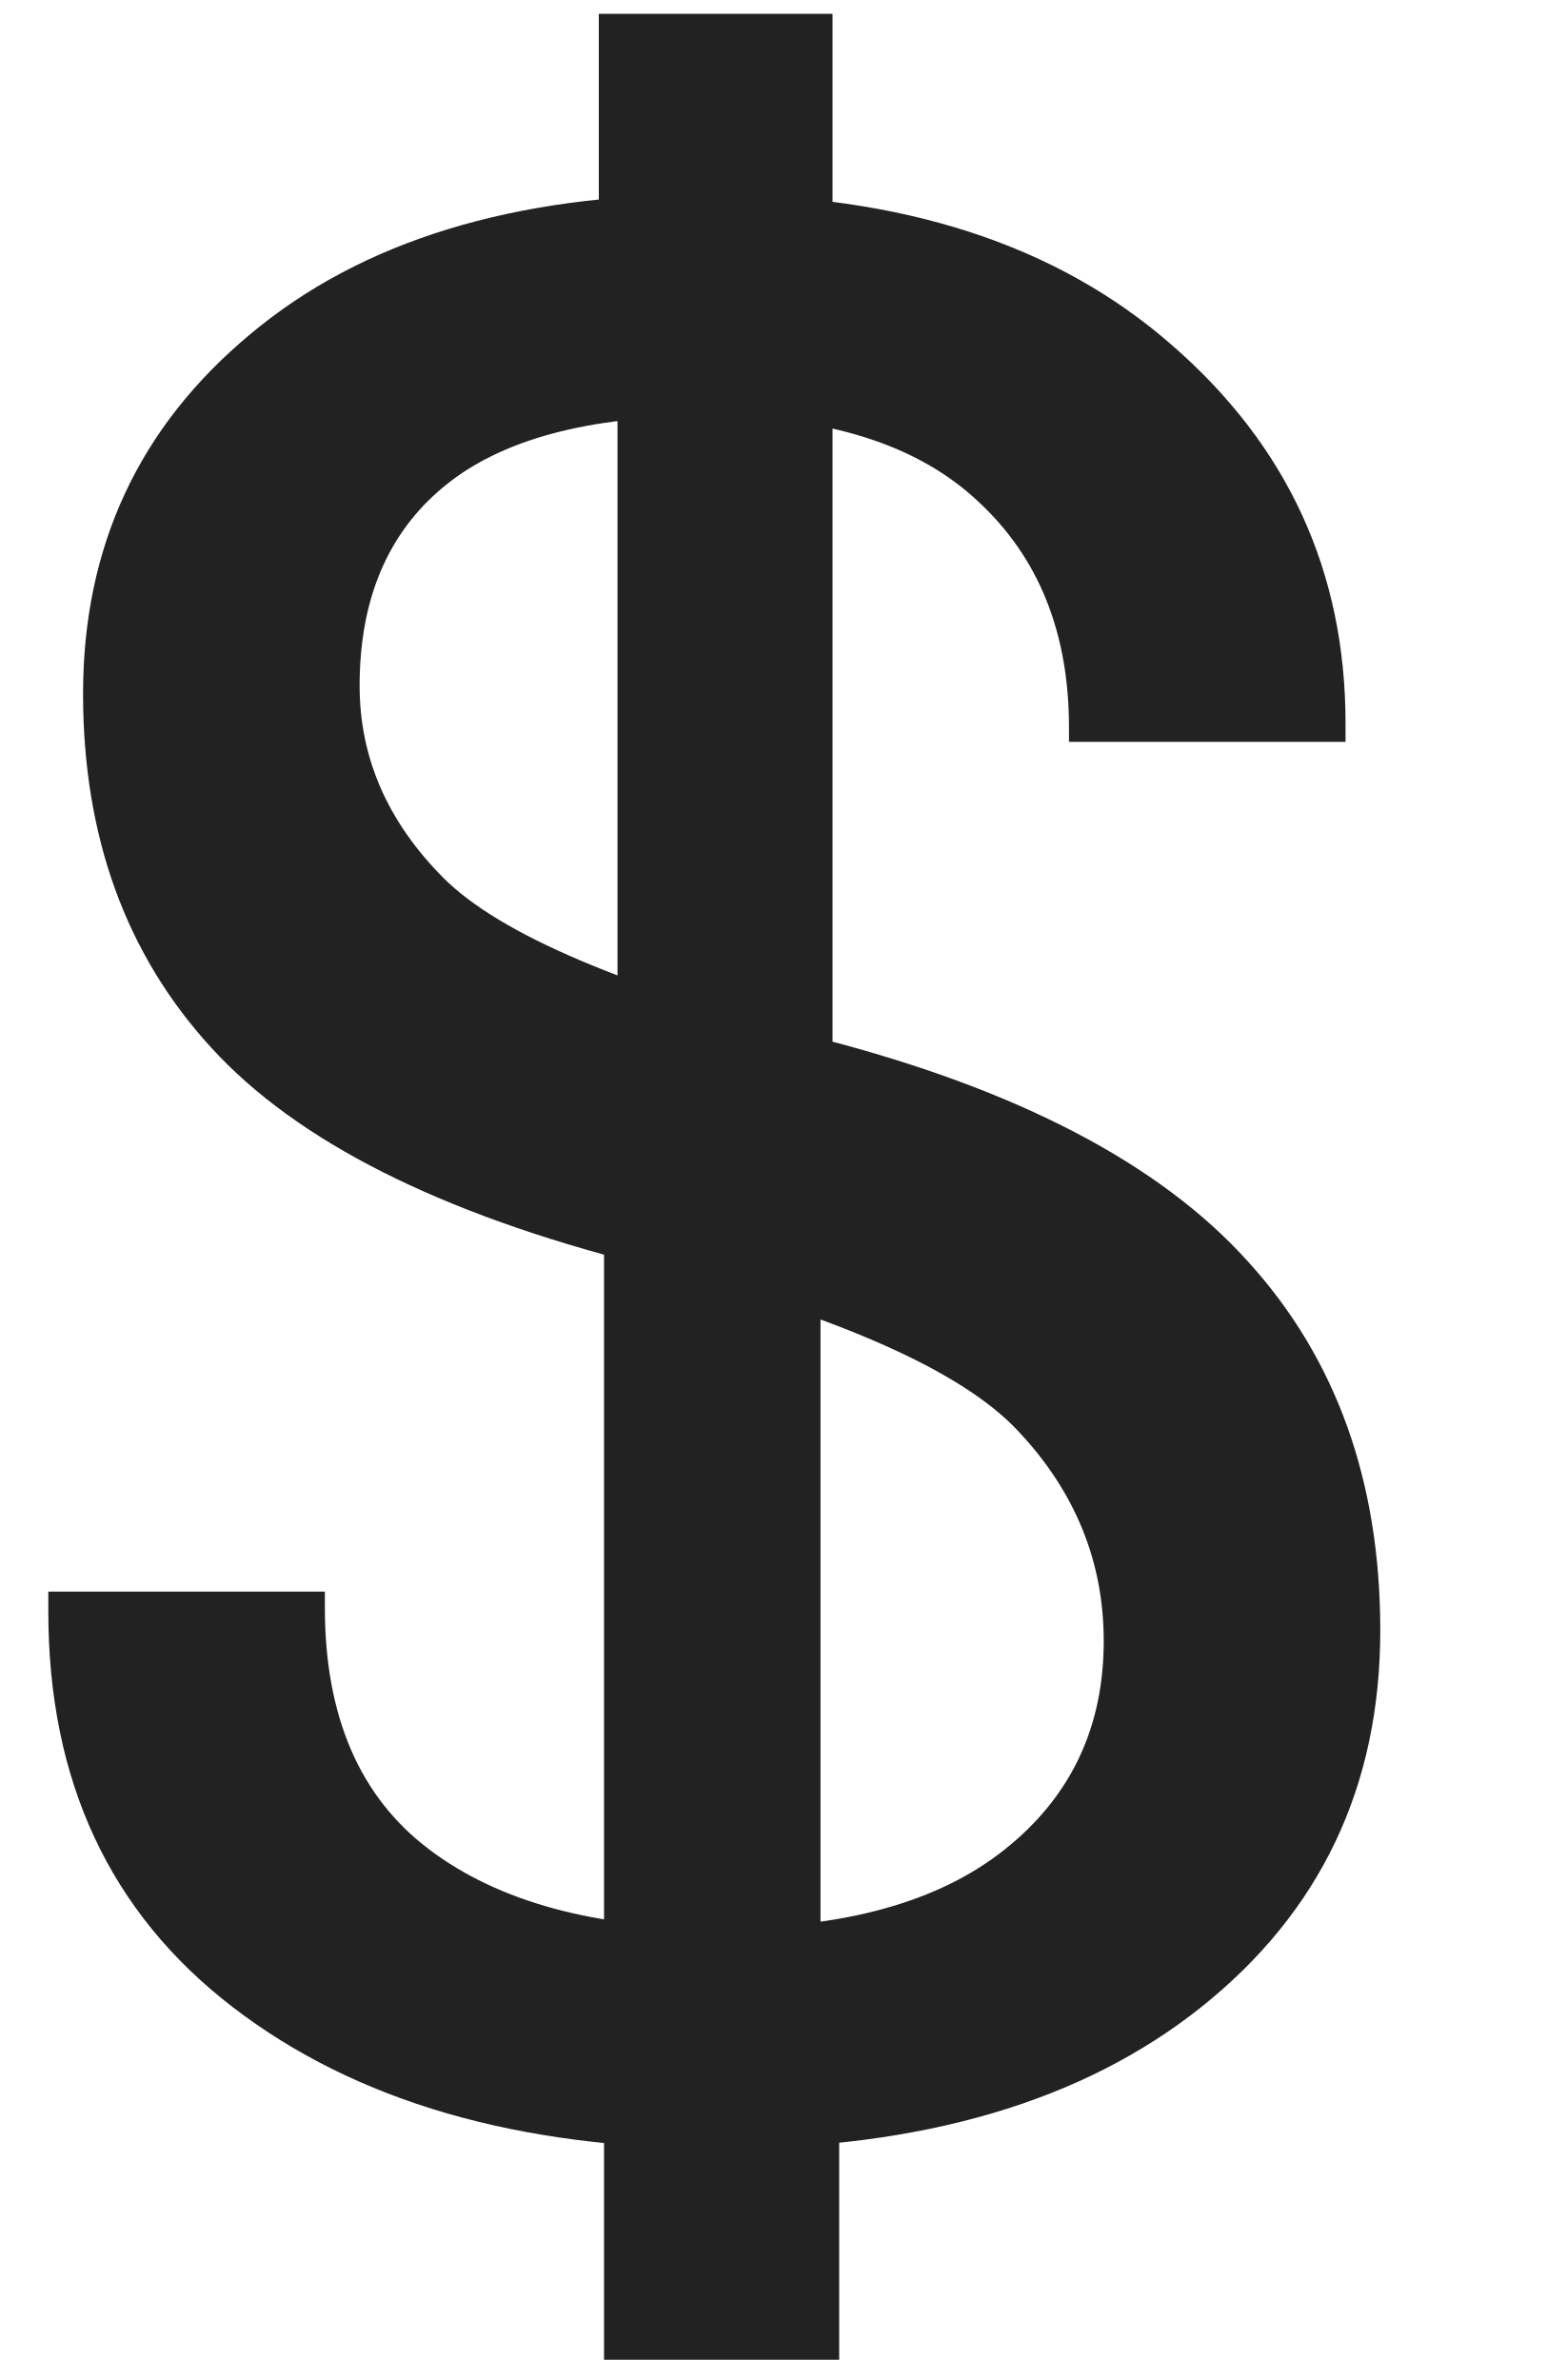
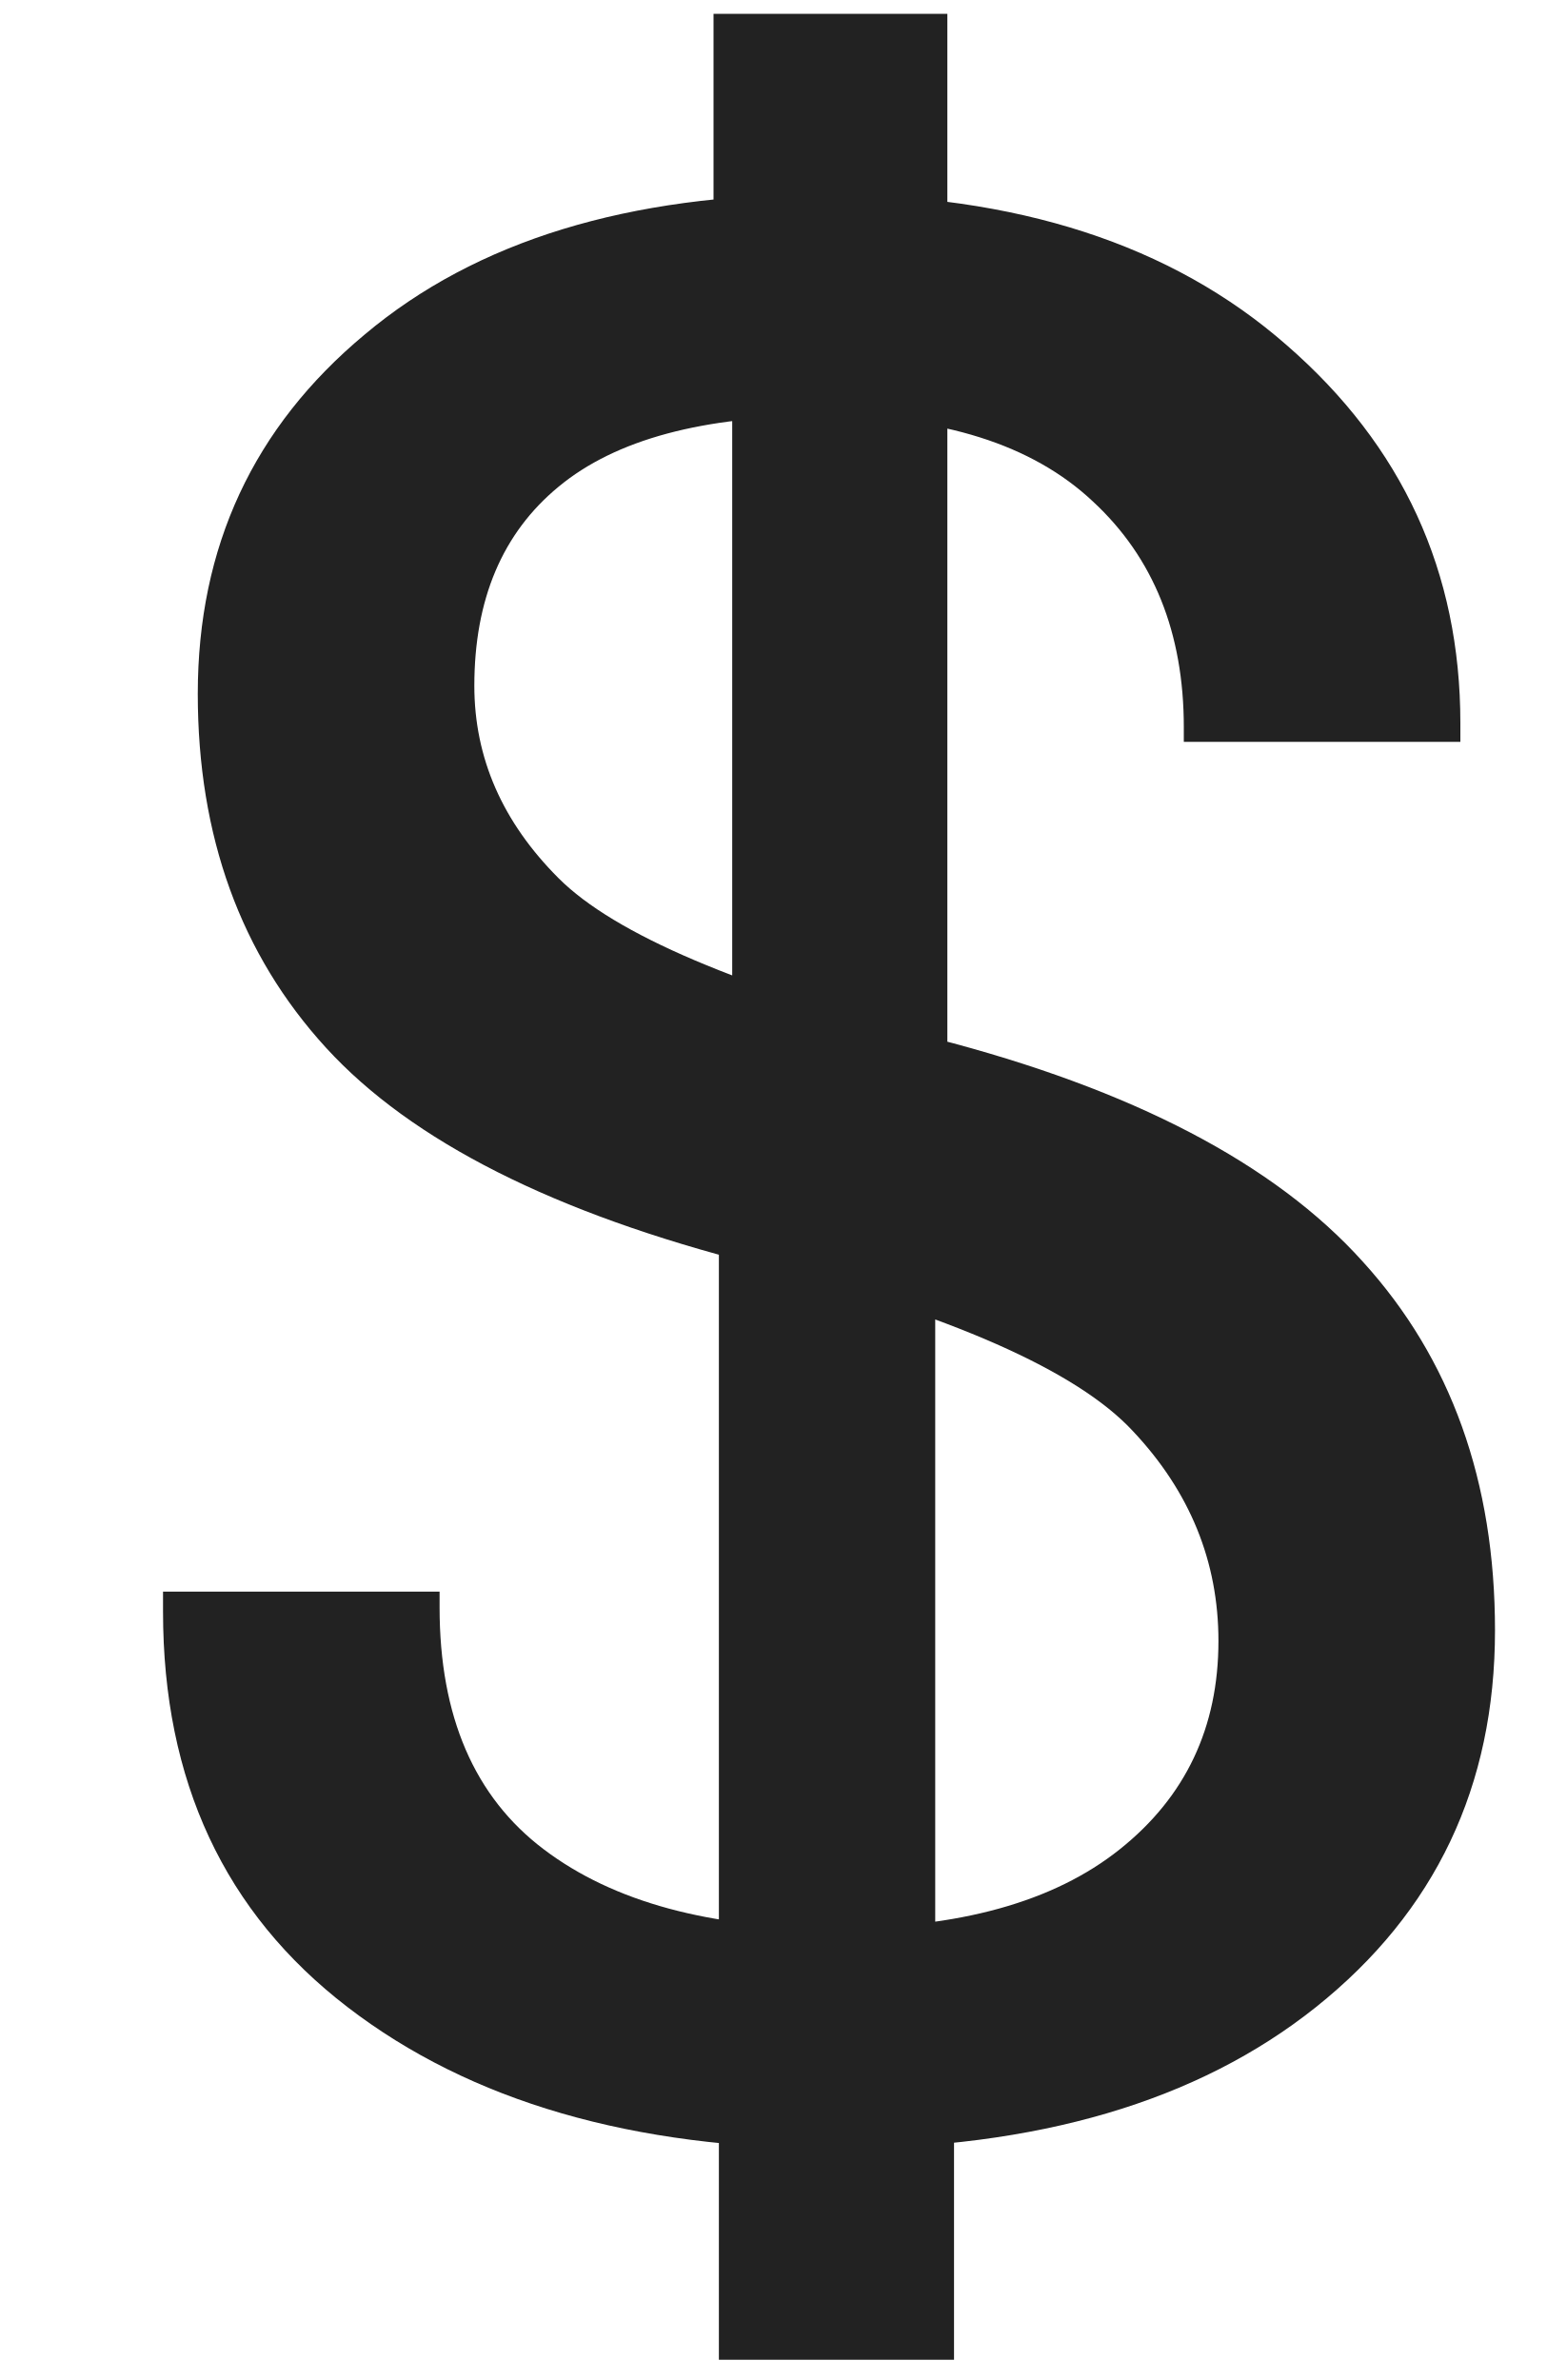
<svg xmlns="http://www.w3.org/2000/svg" width="13" height="20" viewBox="0 0 13 20" fill="none">
-   <path d="M0.406 13.543V13.375H2.73V13.509C2.73 14.422 3.022 15.1 3.606 15.541C4.19 15.983 5.005 16.204 6.053 16.204C7.094 16.204 7.891 15.983 8.444 15.541C8.998 15.1 9.275 14.516 9.275 13.79C9.275 13.124 9.036 12.536 8.557 12.027C8.085 11.518 7.026 11.051 5.38 10.624C3.696 10.197 2.494 9.591 1.776 8.805C1.057 8.02 0.698 7.028 0.698 5.83C0.698 4.595 1.166 3.589 2.101 2.81C3.037 2.024 4.317 1.632 5.941 1.632C7.58 1.632 8.882 2.054 9.848 2.9C10.821 3.746 11.307 4.805 11.307 6.077V6.234H8.983V6.111C8.983 5.318 8.729 4.685 8.22 4.214C7.711 3.735 6.951 3.495 5.941 3.495C4.946 3.495 4.208 3.693 3.729 4.09C3.258 4.479 3.022 5.037 3.022 5.763C3.022 6.369 3.258 6.908 3.729 7.38C4.201 7.851 5.256 8.3 6.895 8.727C8.549 9.153 9.747 9.778 10.488 10.602C11.229 11.417 11.599 12.45 11.599 13.7C11.599 15.01 11.098 16.065 10.095 16.866C9.099 17.66 7.752 18.056 6.053 18.056C4.354 18.056 2.988 17.66 1.955 16.866C0.923 16.073 0.406 14.965 0.406 13.543ZM5.076 19.83V9.546H6.895V17.124L7.052 17.237V19.83H5.076ZM5.189 9.546V2.474L5.032 2.361V0.116H6.996V9.546H5.189Z" fill="#222222" />
+   <path d="M1.37 13.543V13.375H3.694V13.509C3.694 14.422 3.986 15.1 4.57 15.541C5.154 15.983 5.97 16.204 7.017 16.204C8.058 16.204 8.855 15.983 9.409 15.541C9.963 15.1 10.239 14.516 10.239 13.79C10.239 13.124 10 12.536 9.521 12.027C9.05 11.518 7.99 11.051 6.344 10.624C4.66 10.197 3.459 9.591 2.74 8.805C2.022 8.02 1.662 7.028 1.662 5.83C1.662 4.595 2.13 3.589 3.066 2.81C4.001 2.024 5.281 1.632 6.905 1.632C8.544 1.632 9.847 2.054 10.812 2.9C11.785 3.746 12.272 4.805 12.272 6.077V6.234H9.948V6.111C9.948 5.318 9.693 4.685 9.184 4.214C8.675 3.735 7.916 3.495 6.905 3.495C5.91 3.495 5.173 3.693 4.694 4.09C4.222 4.479 3.986 5.037 3.986 5.763C3.986 6.369 4.222 6.908 4.694 7.38C5.165 7.851 6.22 8.3 7.859 8.727C9.514 9.153 10.711 9.778 11.452 10.602C12.193 11.417 12.563 12.45 12.563 13.7C12.563 15.01 12.062 16.065 11.059 16.866C10.064 17.66 8.716 18.056 7.017 18.056C5.319 18.056 3.953 17.66 2.92 16.866C1.887 16.073 1.37 14.965 1.37 13.543ZM6.041 19.83V9.546H7.859V17.124L8.017 17.237V19.83H6.041ZM6.153 9.546V2.474L5.996 2.361V0.116H7.961V9.546H6.153Z" fill="#222222" />
</svg>
